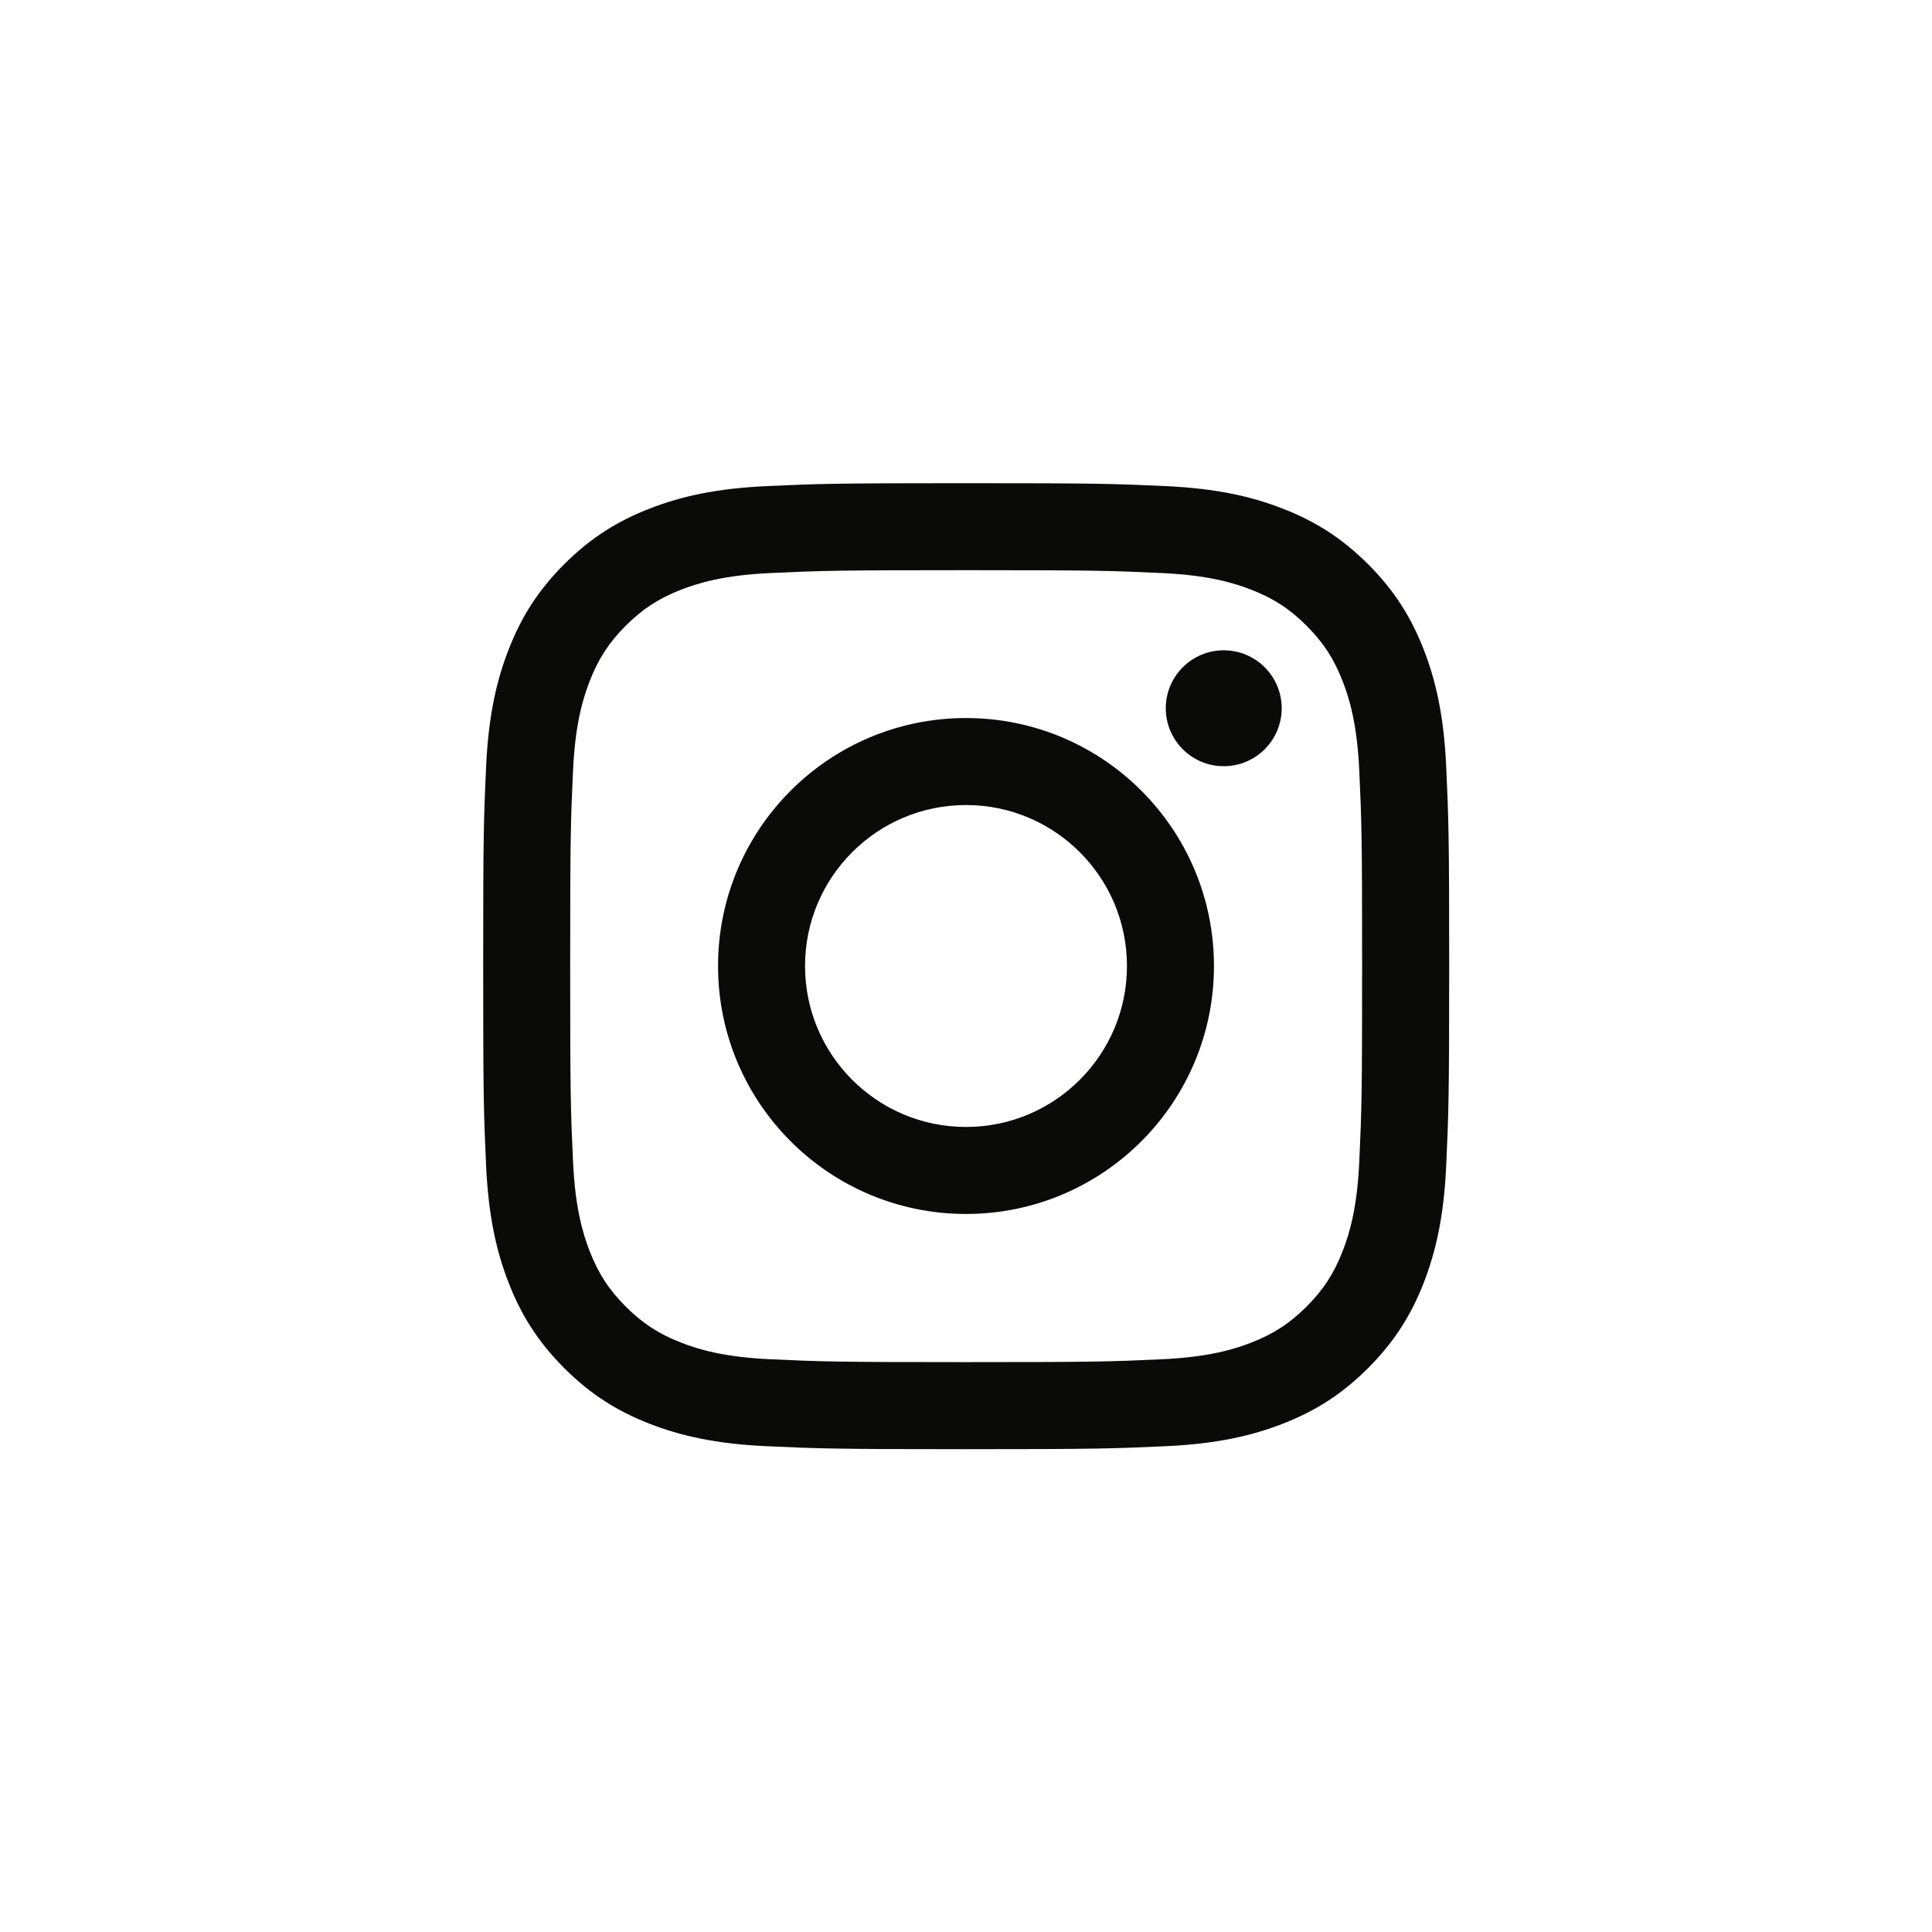
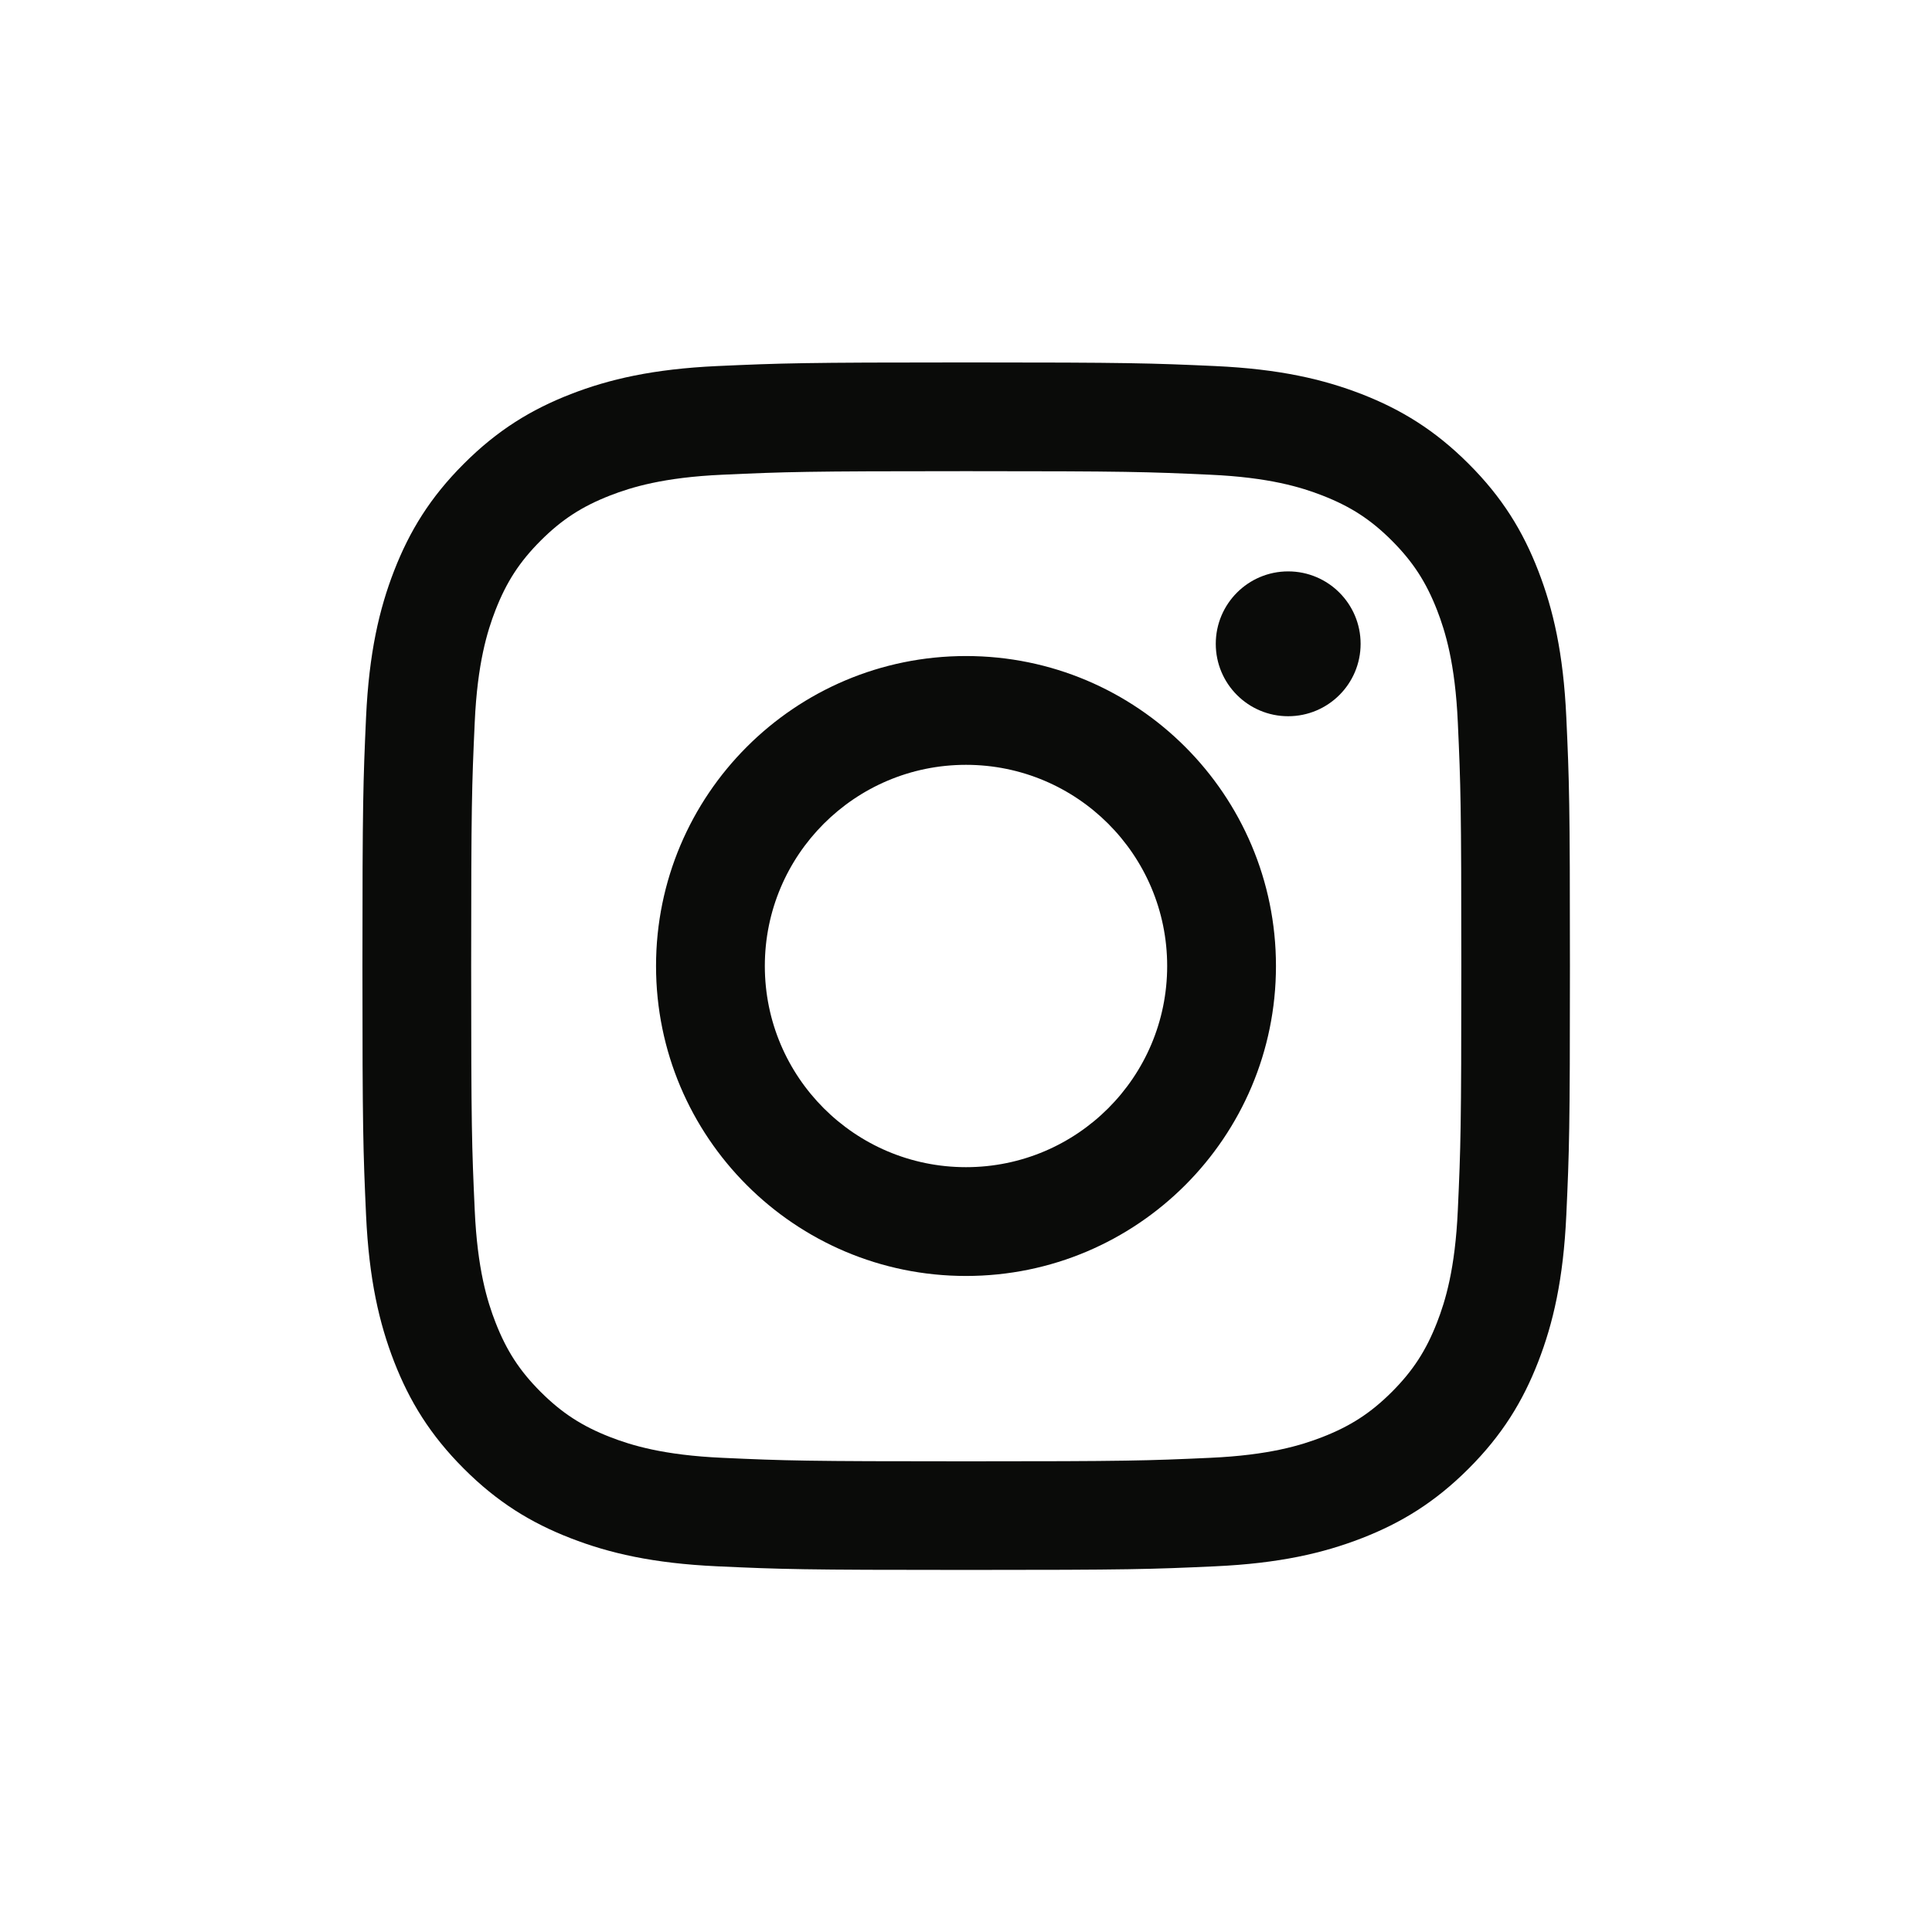
<svg xmlns="http://www.w3.org/2000/svg" width="32" height="32" viewBox="0 0 32 32">
-   <g fill="none" fill-rule="evenodd">
-     <path fill="#0A0B09" d="M16.003,9.444 C18.139,9.444 18.392,9.452 19.235,9.491 C20.015,9.526 20.439,9.657 20.721,9.766 C21.094,9.911 21.361,10.085 21.641,10.364 C21.92,10.644 22.094,10.911 22.239,11.284 C22.349,11.566 22.479,11.99 22.514,12.77 C22.553,13.613 22.561,13.866 22.561,16.003 C22.561,18.139 22.553,18.392 22.514,19.235 C22.479,20.015 22.349,20.439 22.239,20.721 C22.094,21.094 21.92,21.361 21.641,21.641 C21.361,21.92 21.094,22.094 20.721,22.239 C20.439,22.349 20.015,22.479 19.235,22.514 C18.392,22.553 18.139,22.561 16.003,22.561 C13.866,22.561 13.613,22.553 12.77,22.514 C11.99,22.479 11.566,22.349 11.284,22.239 C10.911,22.094 10.644,21.92 10.364,21.641 C10.085,21.361 9.911,21.094 9.766,20.721 C9.657,20.439 9.526,20.015 9.491,19.235 C9.452,18.392 9.444,18.139 9.444,16.003 C9.444,13.866 9.452,13.613 9.491,12.77 C9.526,11.99 9.657,11.566 9.766,11.284 C9.911,10.911 10.085,10.644 10.364,10.364 C10.644,10.085 10.911,9.911 11.284,9.766 C11.566,9.657 11.99,9.526 12.77,9.491 C13.613,9.452 13.866,9.444 16.003,9.444 M12.704,8.051 C11.853,8.09 11.271,8.225 10.762,8.423 C10.236,8.627 9.79,8.901 9.345,9.345 C8.901,9.79 8.627,10.236 8.423,10.762 C8.225,11.271 8.09,11.853 8.051,12.704 C8.012,13.557 8.003,13.83 8.003,16.003 C8.003,18.175 8.012,18.448 8.051,19.301 C8.09,20.152 8.225,20.734 8.423,21.243 C8.627,21.769 8.901,22.215 9.345,22.66 C9.79,23.105 10.236,23.378 10.762,23.583 C11.271,23.78 11.853,23.916 12.704,23.954 C13.557,23.993 13.83,24.003 16.003,24.003 C18.175,24.003 18.448,23.993 19.301,23.954 C20.152,23.916 20.734,23.78 21.243,23.583 C21.769,23.378 22.215,23.105 22.66,22.66 C23.105,22.215 23.378,21.769 23.583,21.243 C23.78,20.734 23.916,20.152 23.954,19.301 C23.993,18.448 24.003,18.175 24.003,16.003 C24.003,13.83 23.993,13.557 23.954,12.704 C23.916,11.853 23.78,11.271 23.583,10.762 C23.378,10.236 23.105,9.79 22.66,9.345 C22.215,8.901 21.769,8.627 21.243,8.423 C20.734,8.225 20.152,8.09 19.301,8.051 C18.448,8.012 18.175,8.003 16.003,8.003 C13.83,8.003 13.557,8.012 12.704,8.051 Z" />
-     <path fill="#0A0B09" d="M16 11.893C13.732 11.893 11.893 13.732 11.893 16 11.893 18.268 13.732 20.107 16 20.107 18.268 20.107 20.107 18.268 20.107 16 20.107 13.732 18.268 11.893 16 11.893L16 11.893zM16 18.666C14.528 18.666 13.334 17.472 13.334 16 13.334 14.528 14.528 13.334 16 13.334 17.472 13.334 18.666 14.528 18.666 16 18.666 17.472 17.472 18.666 16 18.666L16 18.666zM21.229 11.731C21.229 12.261 20.799 12.691 20.269 12.691 19.739 12.691 19.309 12.261 19.309 11.731 19.309 11.201 19.739 10.771 20.269 10.771 20.799 10.771 21.229 11.201 21.229 11.731" />
+   <g fill="#0A0B09" fill-rule="evenodd" transform="translate(6 6)">
+     <path d="M5.88,0.063 C4.816,0.112 4.089,0.281 3.453,0.528 C2.795,0.784 2.237,1.126 1.682,1.682 C1.126,2.237 0.784,2.795 0.528,3.453 C0.281,4.089 0.112,4.816 0.063,5.88 C0.015,6.947 0.003,7.287 0.003,10.003 C0.003,12.719 0.015,13.06 0.063,14.126 C0.112,15.191 0.281,15.917 0.528,16.554 C0.784,17.211 1.126,17.769 1.682,18.325 C2.237,18.881 2.795,19.223 3.453,19.478 C4.089,19.725 4.816,19.894 5.88,19.943 C6.947,19.992 7.287,20.003 10.003,20.003 C12.719,20.003 13.06,19.992 14.126,19.943 C15.191,19.894 15.917,19.725 16.554,19.478 C17.211,19.223 17.769,18.881 18.325,18.325 C18.881,17.769 19.223,17.211 19.478,16.554 C19.725,15.917 19.894,15.191 19.943,14.126 C19.992,13.06 20.003,12.719 20.003,10.003 C20.003,7.287 19.992,6.947 19.943,5.88 C19.894,4.816 19.725,4.089 19.478,3.453 C19.223,2.795 18.881,2.237 18.325,1.682 C17.769,1.126 17.211,0.784 16.554,0.528 C15.917,0.281 15.191,0.112 14.126,0.063 C13.06,0.015 12.719,0.003 10.003,0.003 C7.287,0.003 6.947,0.015 5.88,0.063 Z M10.004,1.804 C12.675,1.804 12.991,1.815 14.046,1.863 C15.021,1.907 15.551,2.07 15.903,2.207 C16.37,2.389 16.704,2.605 17.054,2.955 C17.403,3.305 17.62,3.639 17.802,4.105 C17.939,4.458 18.102,4.987 18.146,5.963 C18.194,7.017 18.204,7.334 18.204,10.004 C18.204,12.675 18.194,12.991 18.146,14.046 C18.102,15.021 17.939,15.551 17.802,15.903 C17.62,16.37 17.403,16.704 17.054,17.054 C16.704,17.403 16.37,17.62 15.903,17.802 C15.551,17.939 15.021,18.102 14.046,18.146 C12.992,18.194 12.675,18.204 10.004,18.204 C7.334,18.204 7.017,18.194 5.963,18.146 C4.987,18.102 4.458,17.939 4.105,17.802 C3.639,17.62 3.305,17.403 2.955,17.054 C2.605,16.704 2.389,16.37 2.207,15.903 C2.07,15.551 1.907,15.021 1.863,14.046 C1.815,12.991 1.804,12.675 1.804,10.004 C1.804,7.334 1.815,7.017 1.863,5.963 C1.907,4.987 2.07,4.458 2.207,4.105 C2.389,3.639 2.605,3.305 2.955,2.955 C3.305,2.605 3.639,2.389 4.105,2.207 C4.458,2.07 4.987,1.907 5.963,1.863 C7.017,1.815 7.334,1.804 10.004,1.804" />
+     <path d="M10 4.866C7.165 4.866 4.866 7.165 4.866 10 4.866 12.835 7.165 15.134 10 15.134 12.835 15.134 15.134 12.835 15.134 10 15.134 7.165 12.835 4.866 10 4.866L10 4.866zM10 13.332C8.16 13.332 6.668 11.84 6.668 10 6.668 8.16 8.16 6.668 10 6.668 11.84 6.668 13.332 8.16 13.332 10 13.332 11.84 11.84 13.332 10 13.332L10 13.332zM16.536 4.664C16.536 5.326 15.999 5.863 15.336 5.863 14.674 5.863 14.137 5.326 14.137 4.664 14.137 4.001 14.674 3.464 15.336 3.464 15.999 3.464 16.536 4.001 16.536 4.664" />
  </g>
</svg>
